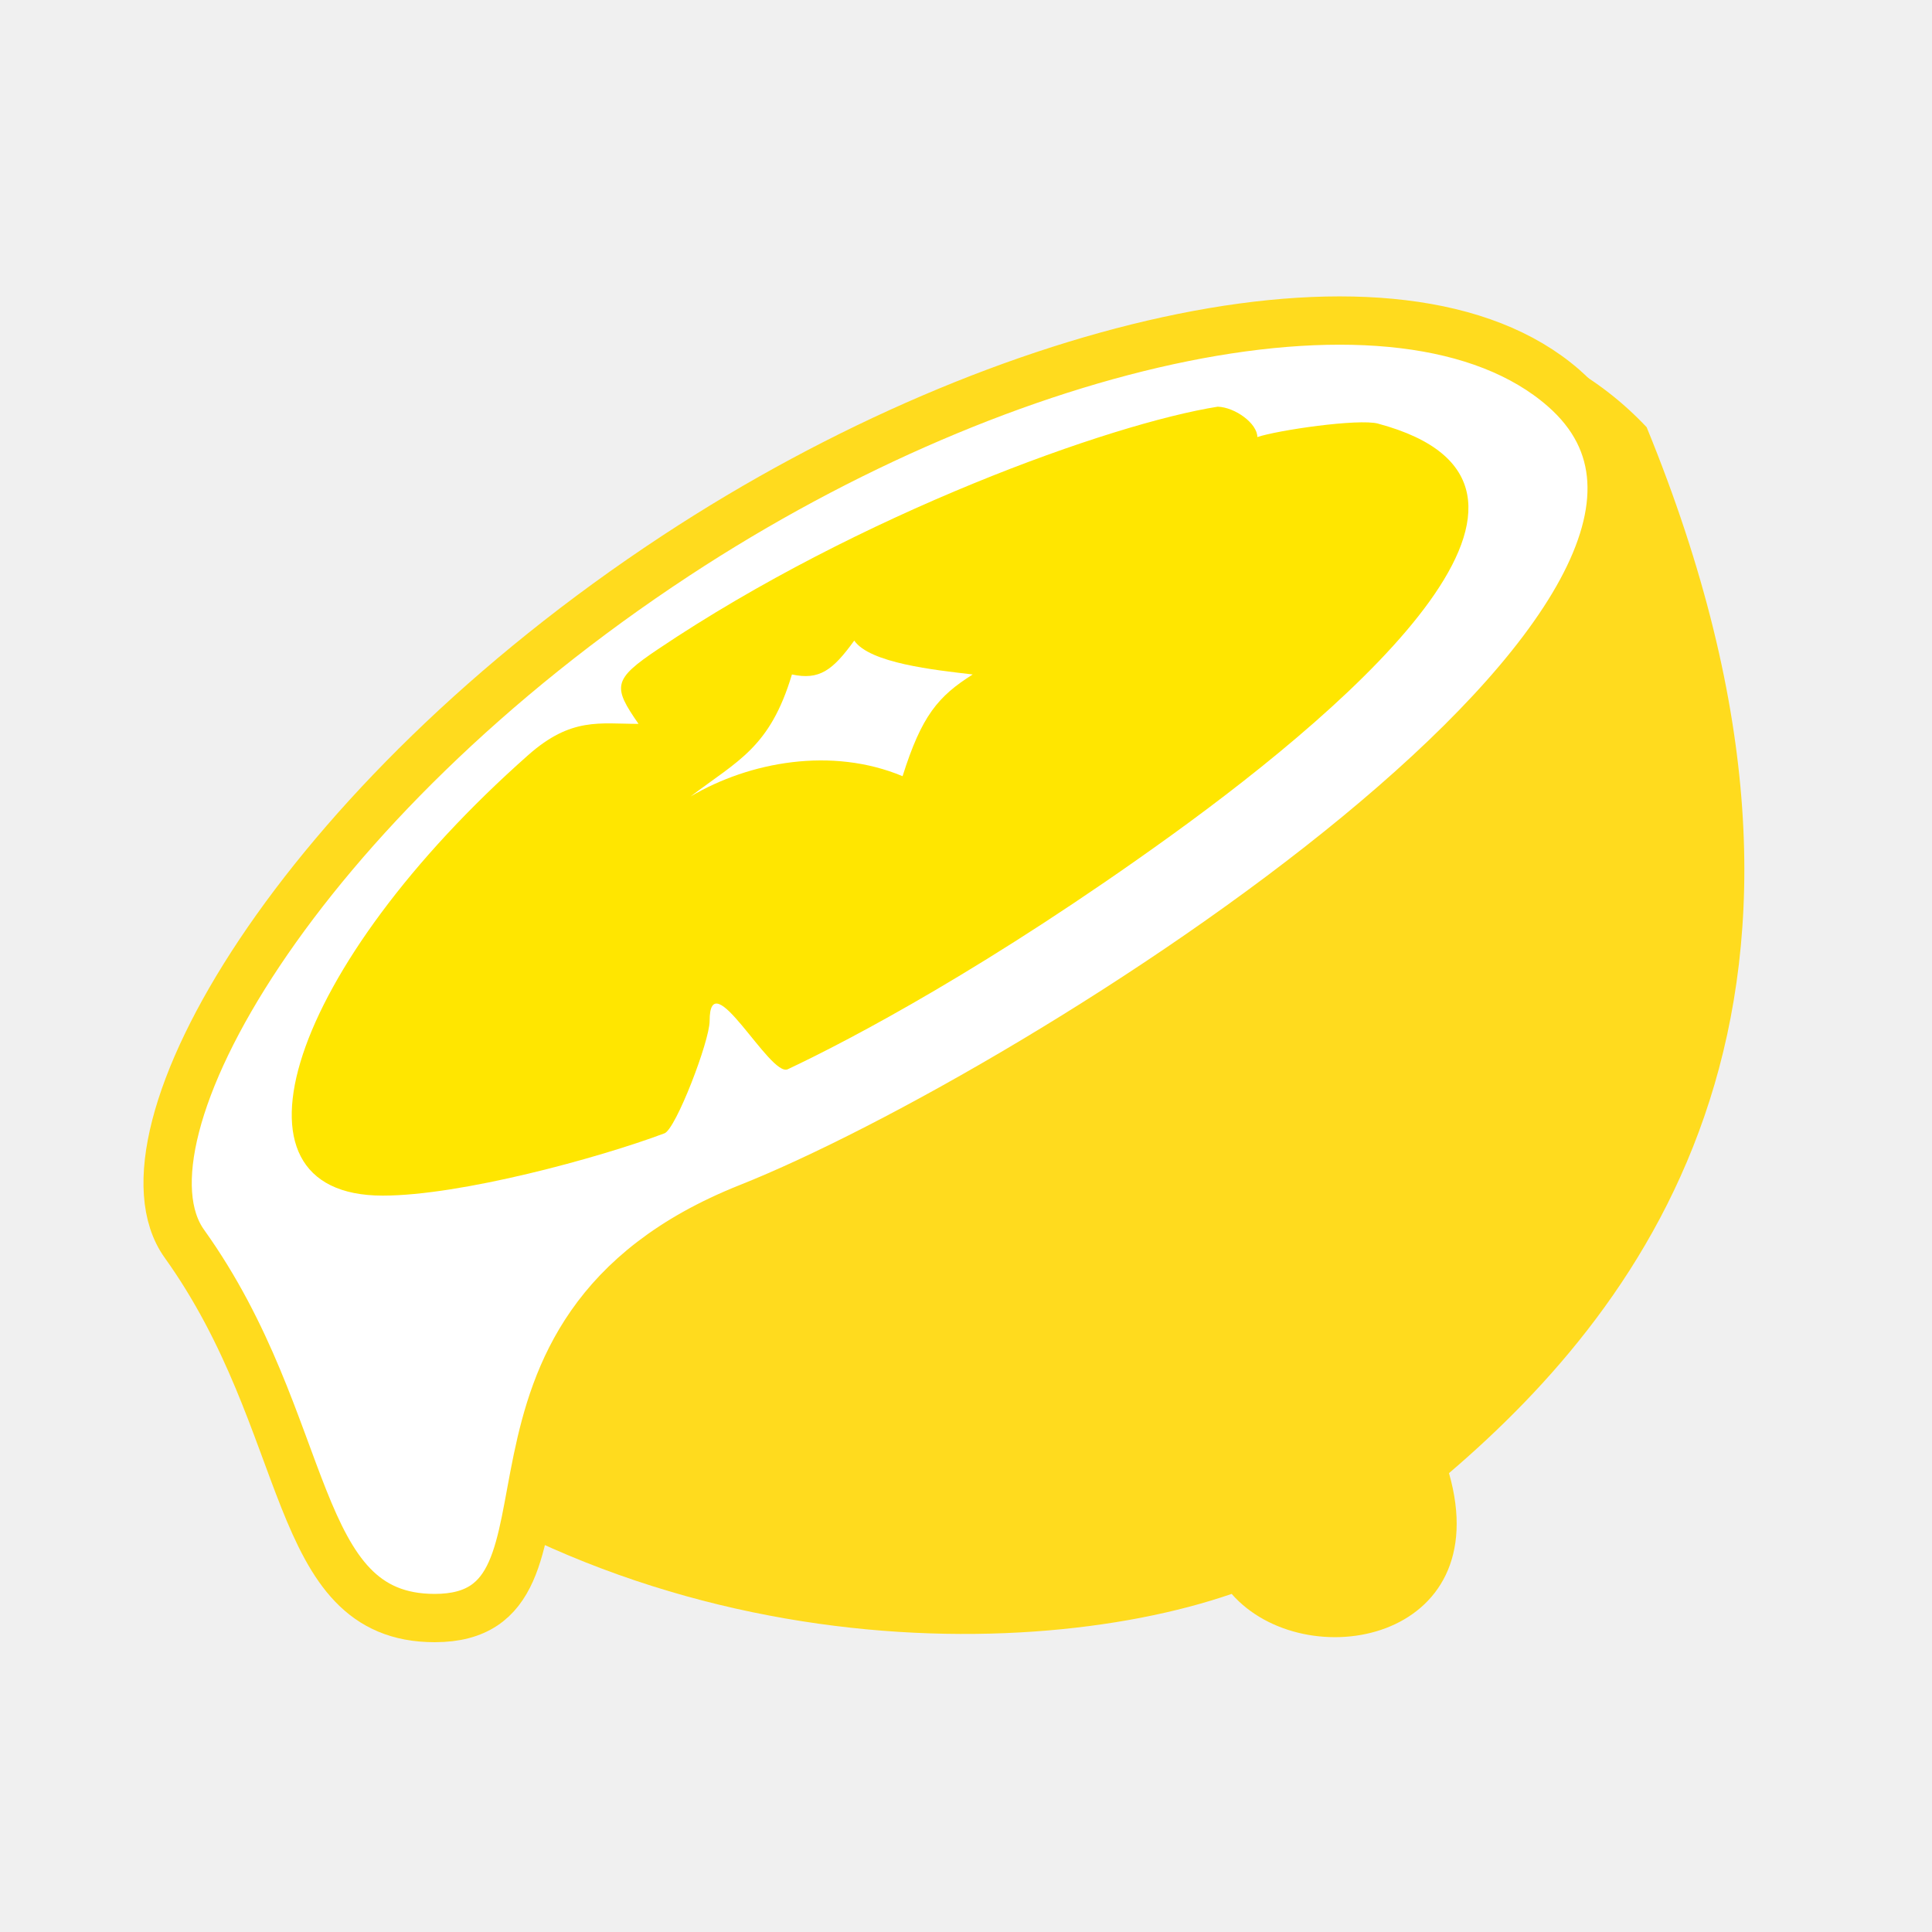
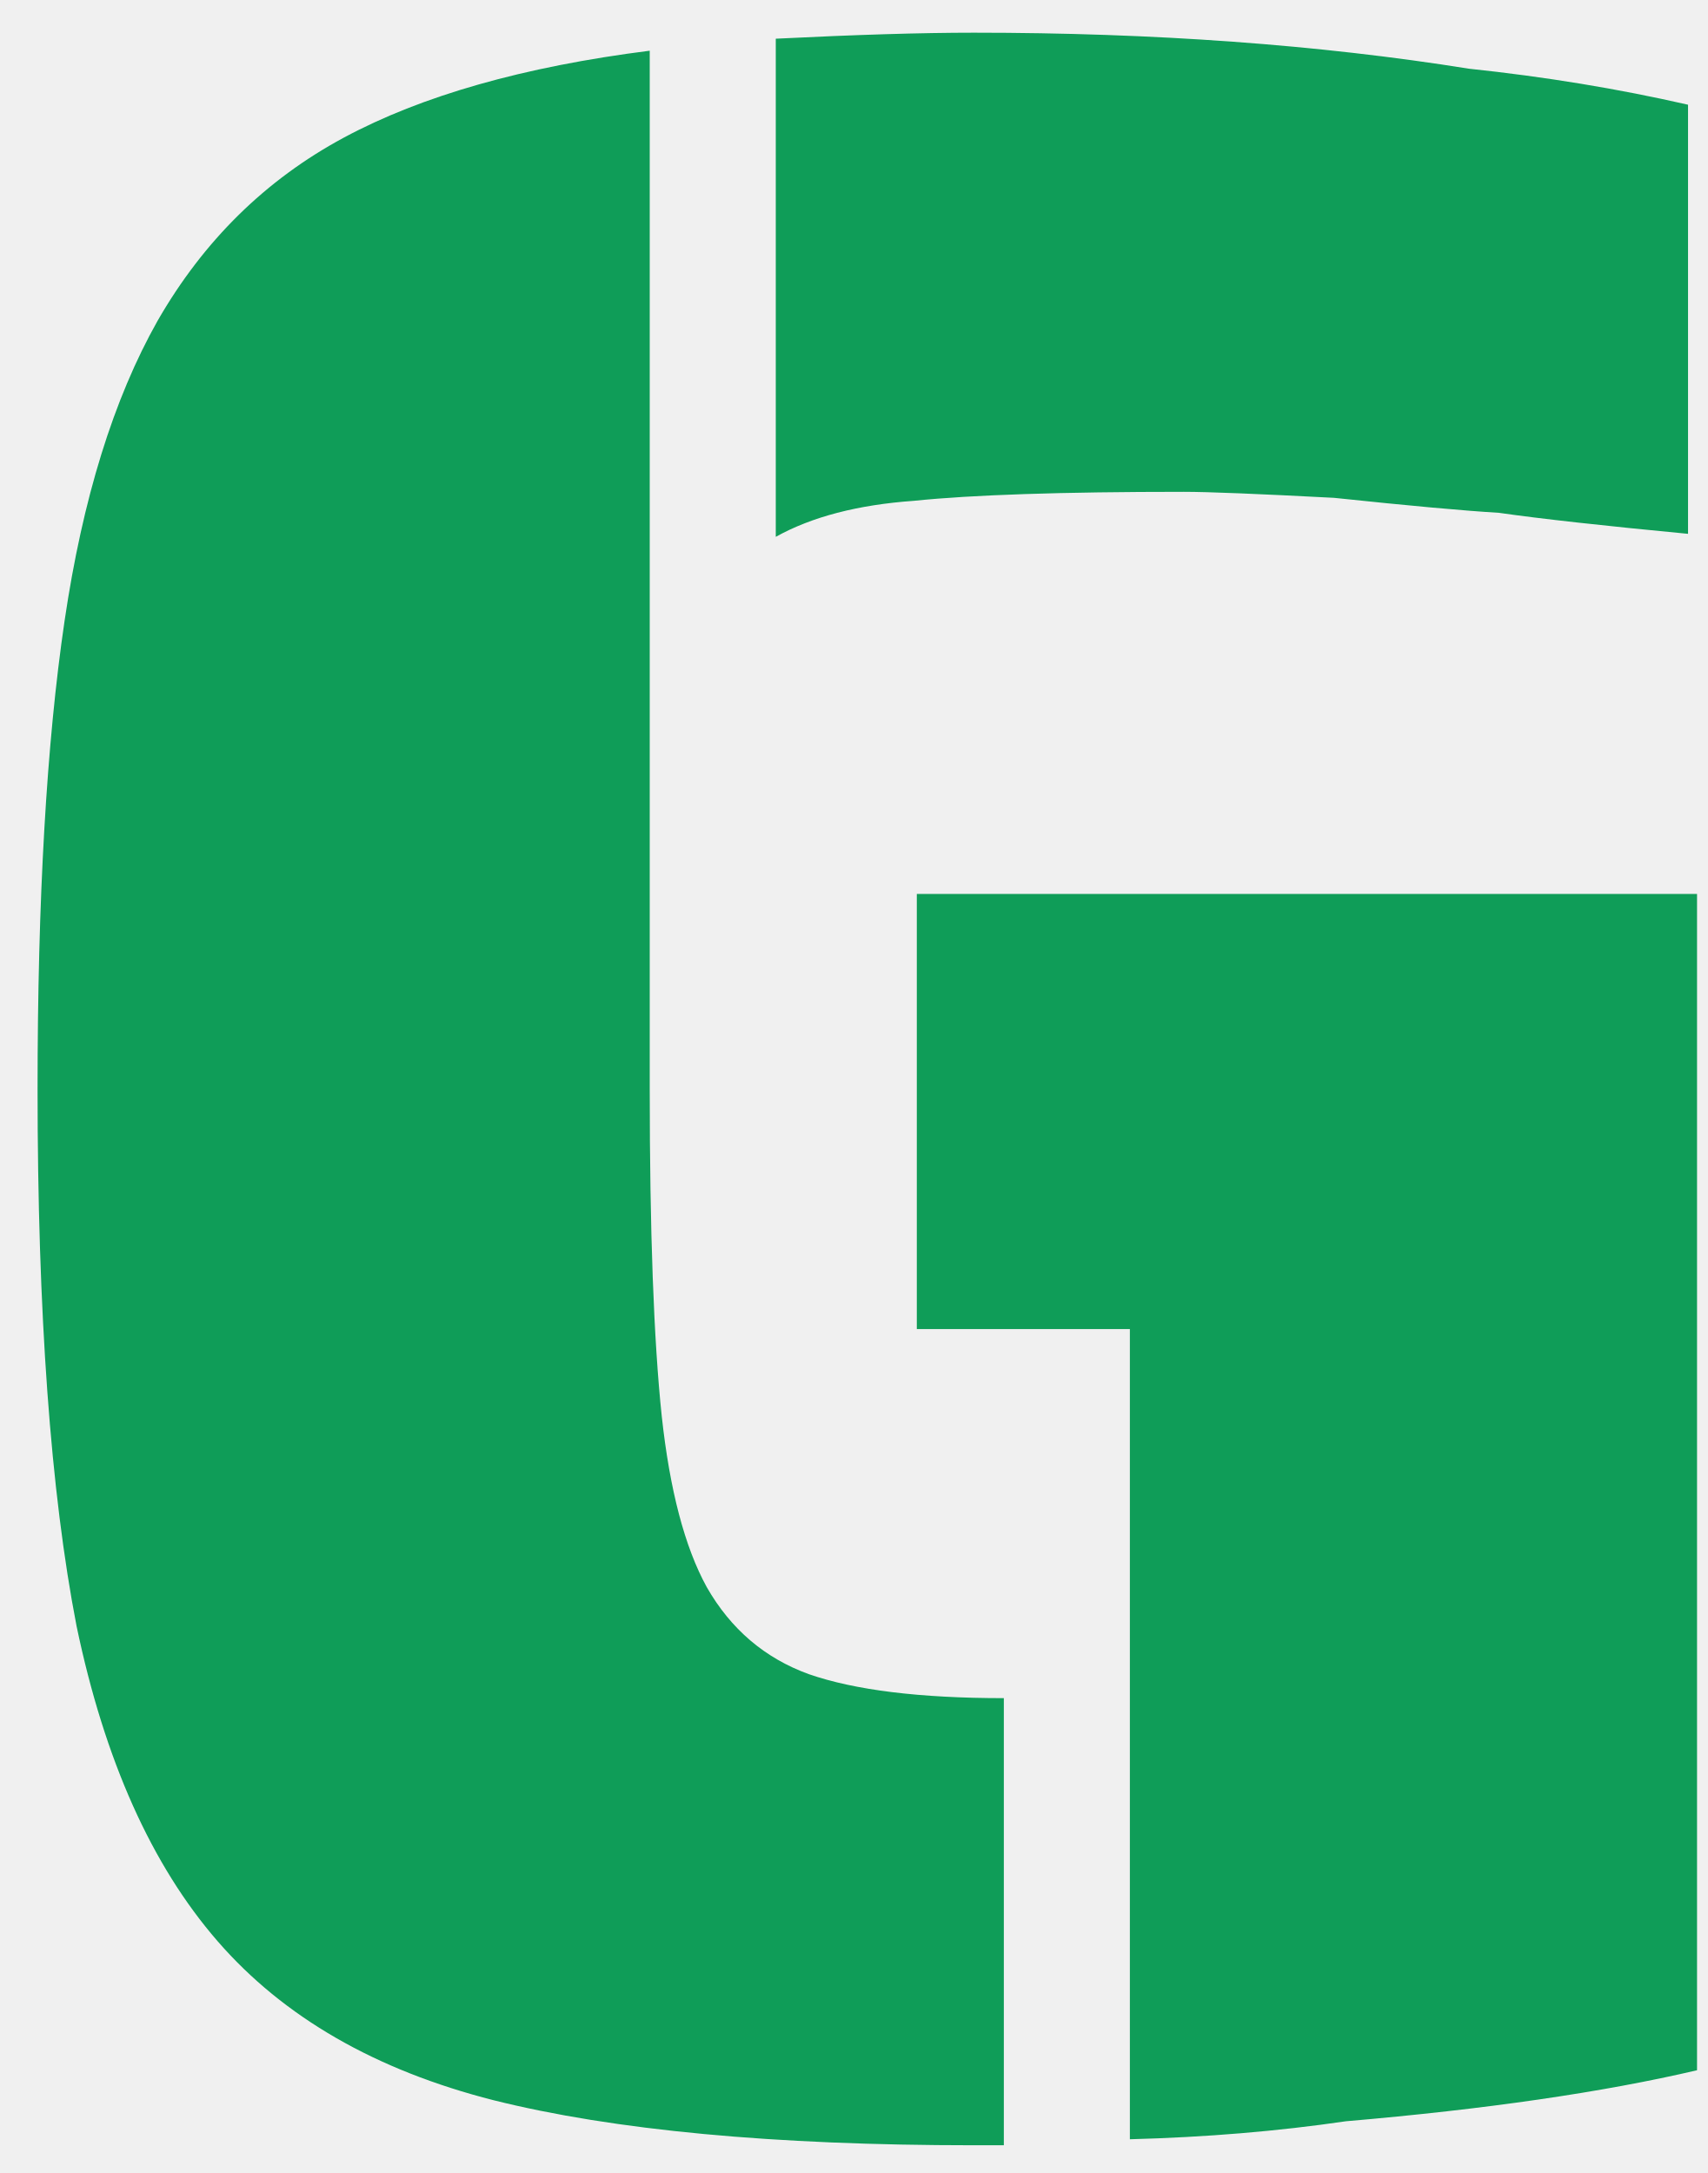
- <svg xmlns="http://www.w3.org/2000/svg" width="40" height="40" fill="none">
-   <path d="M34.092 8.845C38.929 20.652 34.092 27 30 30.5c1 3.5-2.986 4.222-4.5 2.5-4.457 1.537-13.512 1.487-20-5C2 24.5 4.73 16.714 14 11.5c8-4.5 16-7 20.092-2.655Z" fill="#FFDB1E" />
-   <path d="M14 11.5c6.848-4.497 15.025-6.38 18.368-3.47C37.5 12.5 21.5 22.612 15.5 25c-6.5 2.587-3 8.5-6.5 8.5-3 0-2.5-4-5.183-7.75C2.232 23.535 6.16 16.648 14 11.5Z" fill="#fff" stroke="#FFDB1E" />
-   <path d="M28.535 8.772c4.645 1.25-.365 5.695-4.303 8.536-3.732 2.692-6.606 4.21-7.923 4.83-.366.173-1.617-2.252-1.617-1 0 .417-.7 2.238-.934 2.326-1.365.512-4.223 1.29-5.835 1.29-3.491 0-1.923-4.754 3.014-9.122.892-.789 1.478-.645 2.283-.645-.537-.773-.534-.917.403-1.546C17.79 10.64 23 8.77 25.212 8.42c.366.014.82.35.82.629.41-.14 2.095-.388 2.503-.278Z" fill="#FFE600" />
-   <path d="M14.297 16.49c.985-.747 1.644-1.01 2.099-2.526.566.121.841-.08 1.29-.701.324.466 1.657.608 2.453.701-.715.451-1.057.852-1.452 2.106-1.464-.611-3.167-.302-4.39.42Z" fill="#fff" />
+ <svg xmlns="http://www.w3.org/2000/svg" width="33" height="42" viewBox="0 0 33 42" fill="none">
+   <path d="M14.994 0.748C16.541 0.671 17.817 0.632 18.822 0.632C22.302 0.632 25.492 0.864 28.392 1.328C29.861 1.483 31.273 1.715 32.626 2.024V10.318C31.002 10.163 29.784 10.028 28.972 9.912C28.315 9.873 27.251 9.777 25.782 9.622C24.313 9.545 23.346 9.506 22.882 9.506C20.523 9.506 18.783 9.564 17.662 9.68C16.579 9.757 15.69 9.989 14.994 10.376V0.748ZM18.822 41.464C14.955 41.464 11.862 41.174 9.542 40.594C7.261 40.014 5.482 38.989 4.206 37.52C2.93 36.051 2.021 34.021 1.48 31.43C0.977 28.839 0.726 25.379 0.726 21.048C0.726 17.375 0.9 14.359 1.248 12C1.596 9.641 2.195 7.708 3.046 6.2C3.935 4.653 5.134 3.474 6.642 2.662C8.15 1.85 10.122 1.289 12.558 0.98V21.048C12.558 23.793 12.635 25.901 12.79 27.37C12.945 28.801 13.235 29.903 13.66 30.676C14.124 31.488 14.781 32.049 15.632 32.358C16.521 32.667 17.778 32.822 19.402 32.822V41.464H18.822ZM21.838 25.688H17.72V17.278H32.8V40.014C30.983 40.439 28.721 40.768 26.014 41C24.699 41.193 23.307 41.309 21.838 41.348V25.688Z" fill="#0f9d58" />
</svg>
